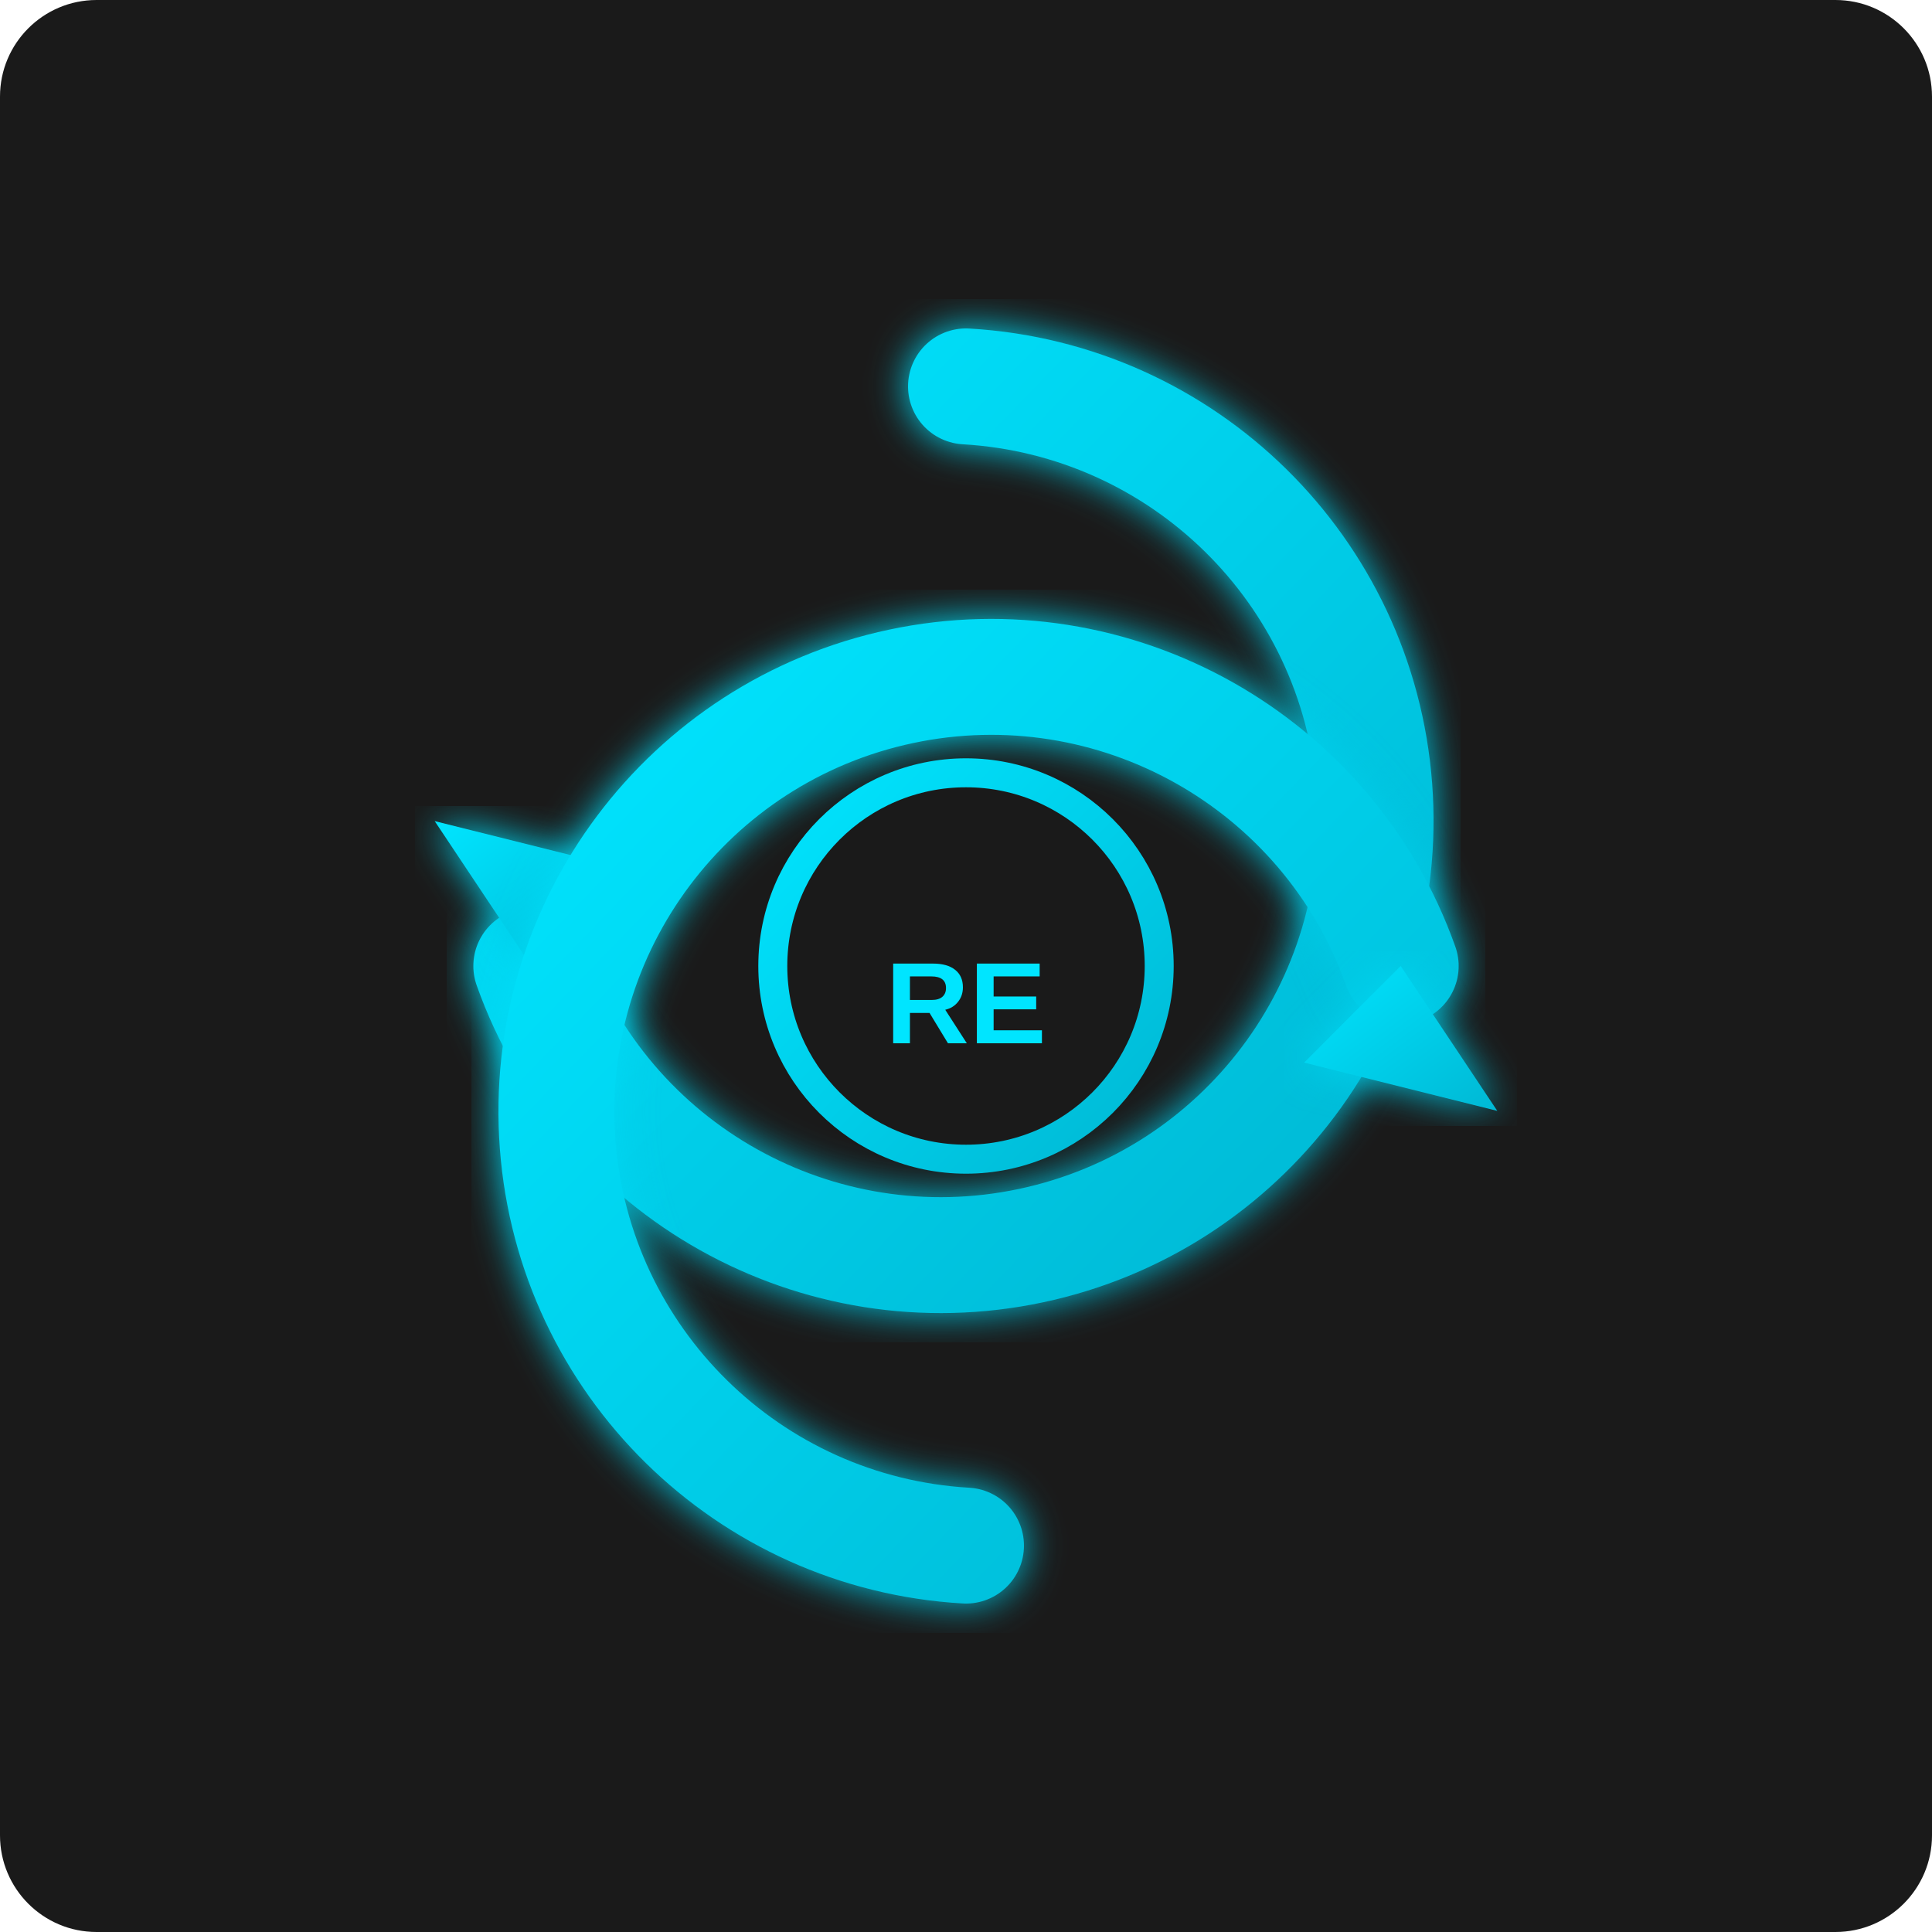
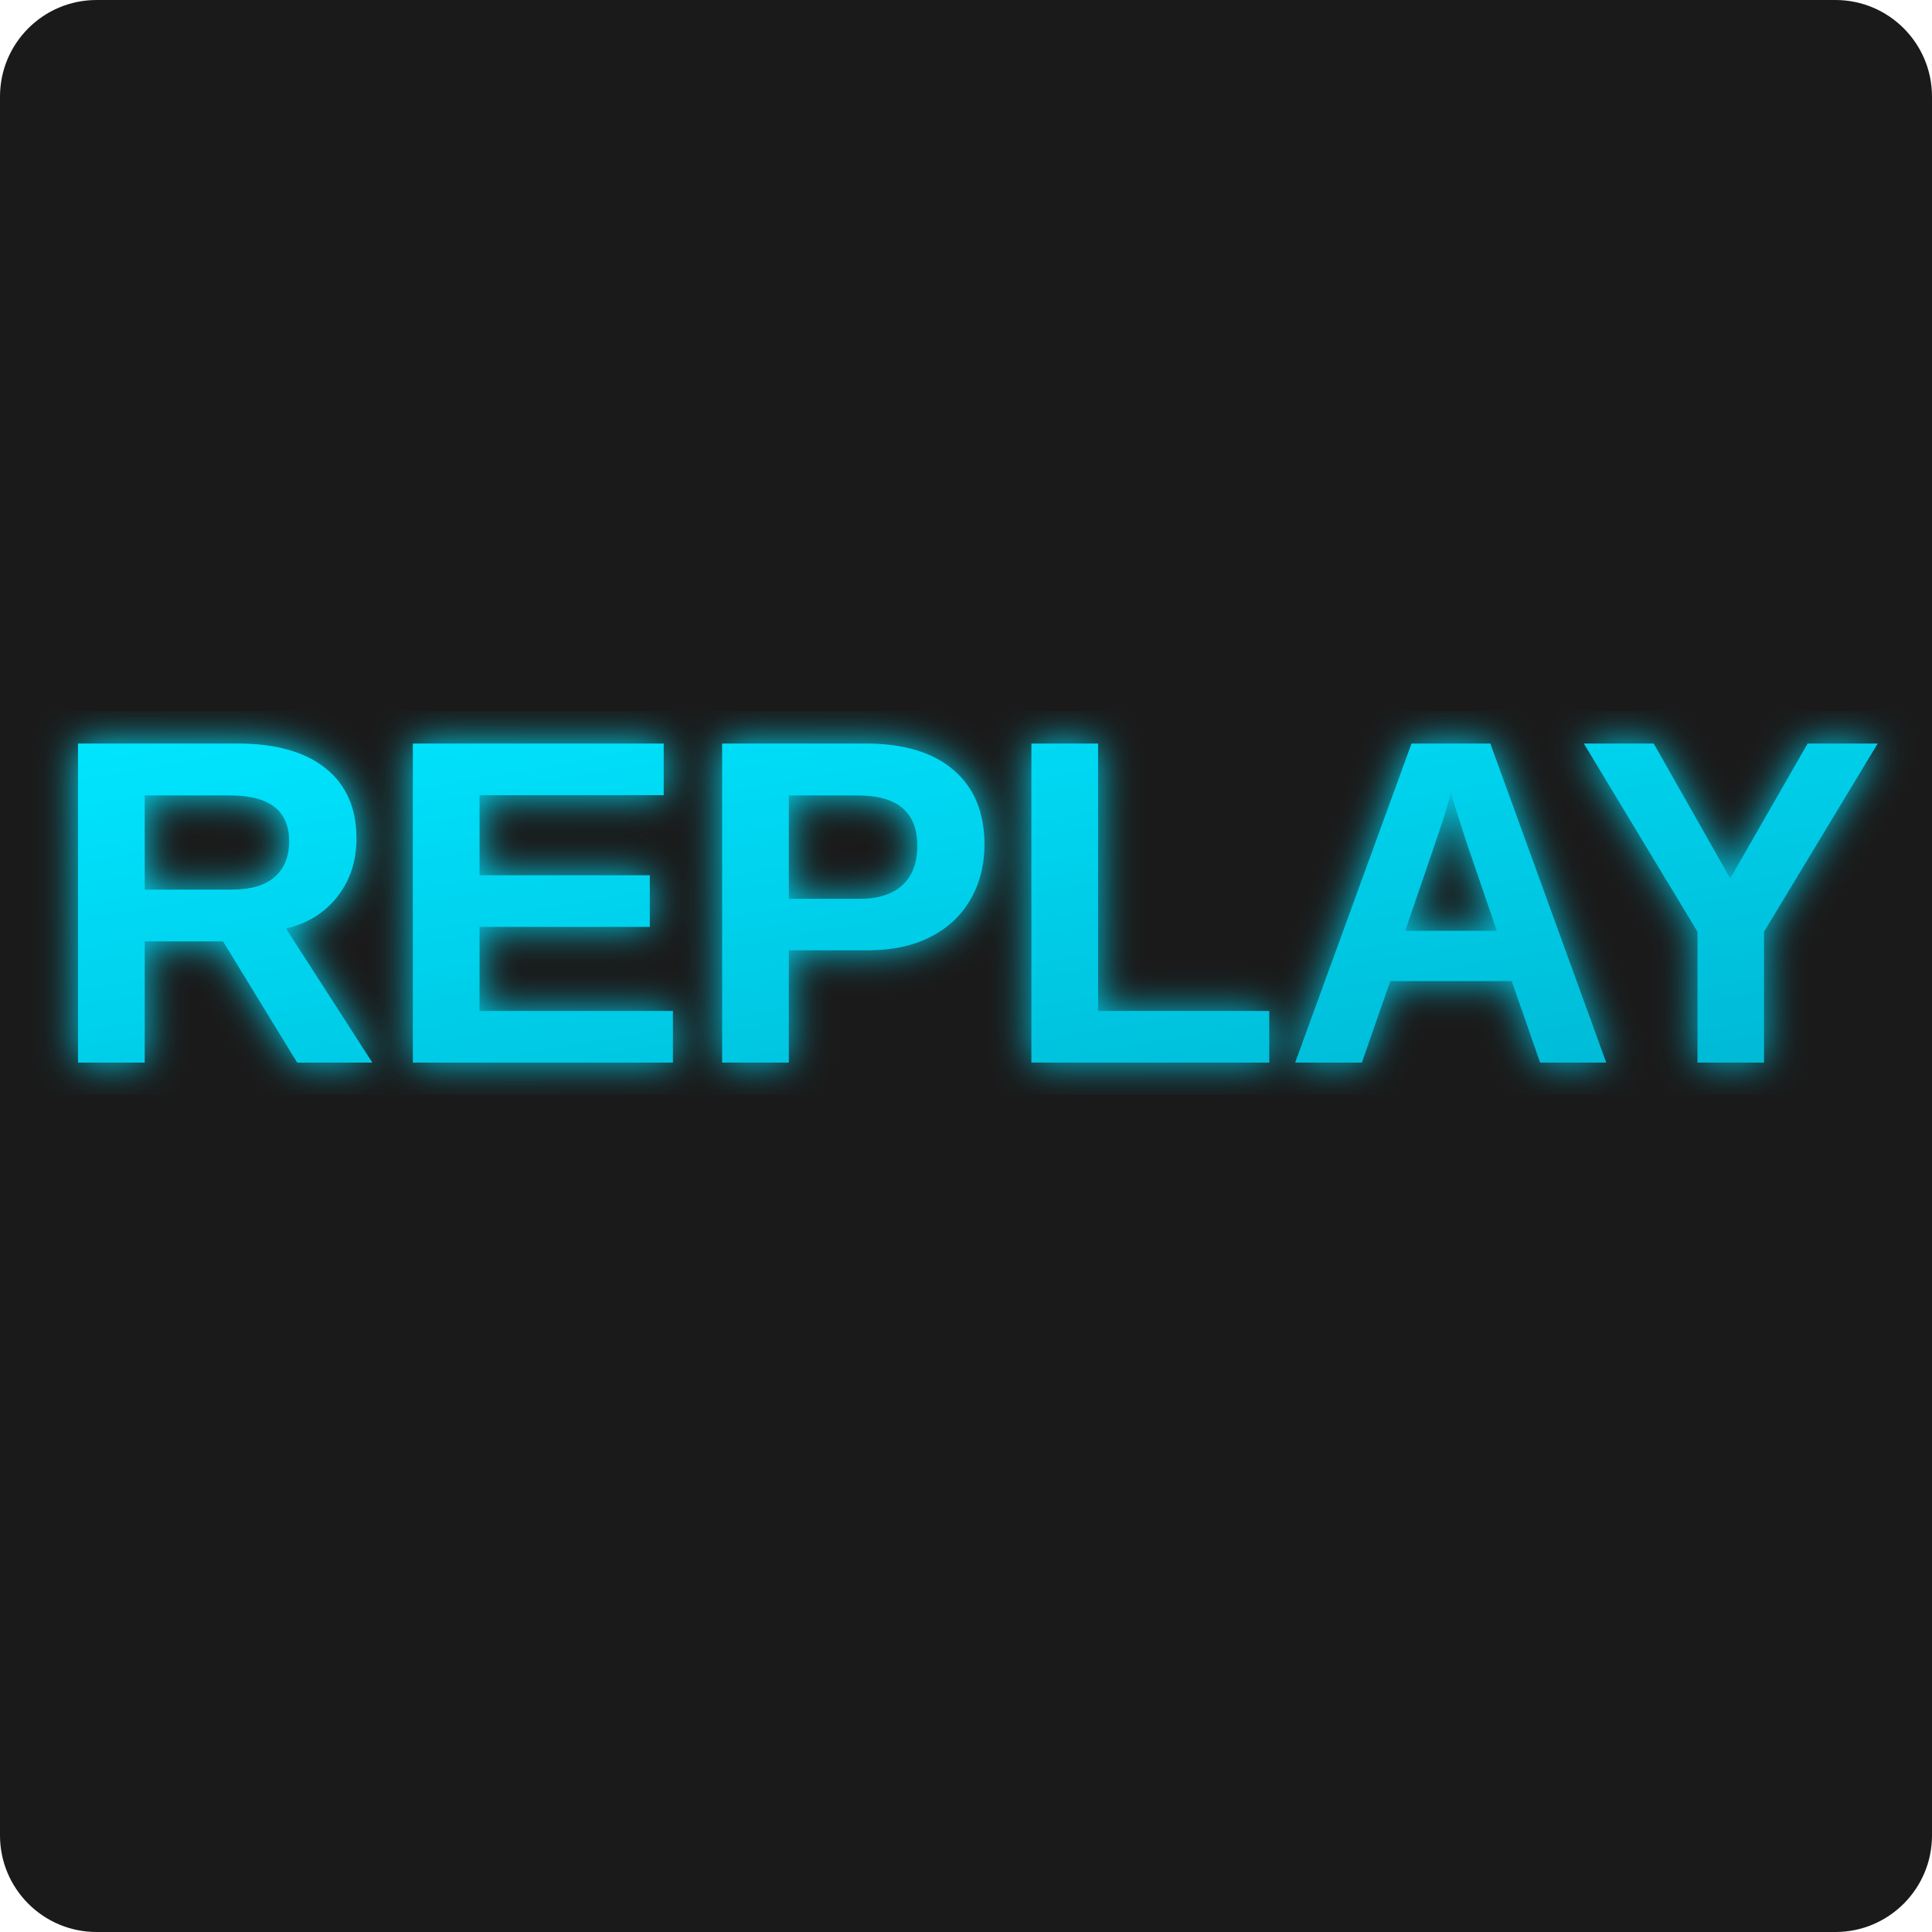
<svg xmlns="http://www.w3.org/2000/svg" viewBox="0 0 200 200" width="200" height="200">
  <rect width="200" height="200" fill="#1a1a1a" rx="10" />
  <defs>
-     <linearGradient id="replay-arrowGradient" x1="0%" y1="0%" x2="100%" y2="100%">
+     <linearGradient id="replay-textGradient" x1="0%" y1="0%" x2="100%" y2="100%">
      <stop offset="0%" style="stop-color:#00E5FF;stop-opacity:1" />
      <stop offset="100%" style="stop-color:#00B8D4;stop-opacity:1" />
    </linearGradient>
-     <filter id="replay-arrowGlow">
+     <filter id="replay-textGlow">
      <feGaussianBlur stdDeviation="2" result="coloredBlur" />
      <feMerge>
        <feMergeNode in="coloredBlur" />
        <feMergeNode in="SourceGraphic" />
      </feMerge>
    </filter>
  </defs>
-   <path d="M 100 40 A 45 45 0 1 1 55 100" stroke="url(#replay-arrowGradient)" stroke-width="12" fill="none" stroke-linecap="round" filter="url(#replay-arrowGlow)" />
-   <polygon points="55,100 45,85 65,90" fill="url(#replay-arrowGradient)" filter="url(#replay-arrowGlow)" />
-   <path d="M 100 160 A 45 45 0 1 1 145 100" stroke="url(#replay-arrowGradient)" stroke-width="12" fill="none" stroke-linecap="round" filter="url(#replay-arrowGlow)" />
-   <polygon points="145,100 155,115 135,110" fill="url(#replay-arrowGradient)" filter="url(#replay-arrowGlow)" />
-   <circle cx="100" cy="100" r="20" fill="none" stroke="url(#replay-arrowGradient)" stroke-width="3" />
-   <text x="100" y="108" font-family="Arial, sans-serif" font-size="12" font-weight="bold" fill="#00E5FF" text-anchor="middle">RE</text>
+   <text x="100" y="110" font-family="Arial, sans-serif" font-size="48" font-weight="bold" fill="url(#replay-textGradient)" text-anchor="middle" filter="url(#replay-textGlow)">REPLAY</text>
</svg>
